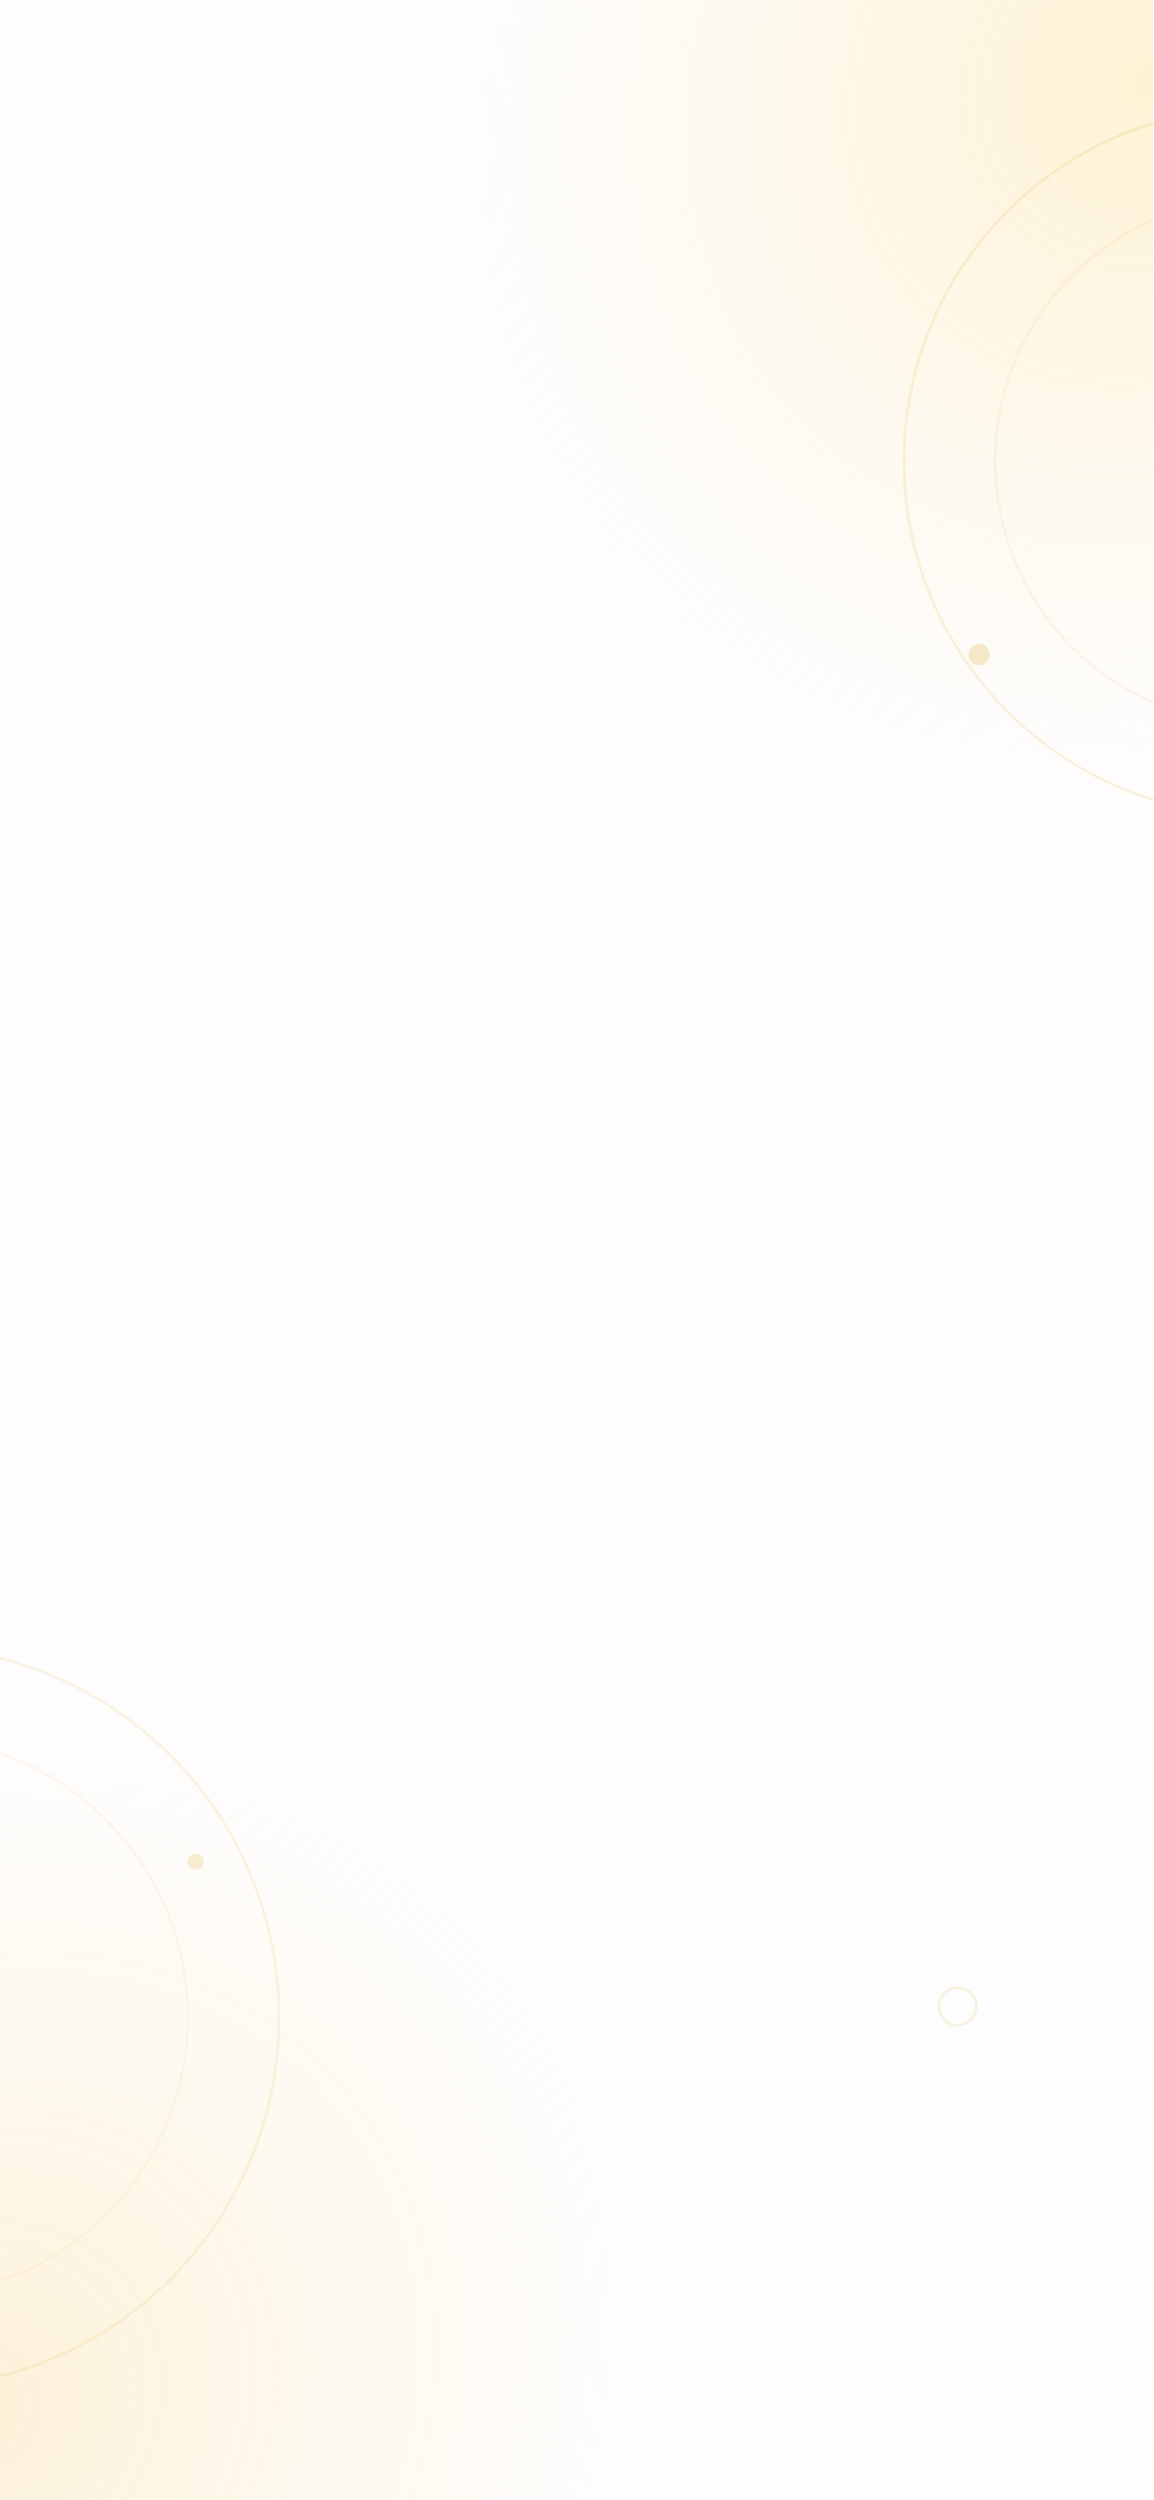
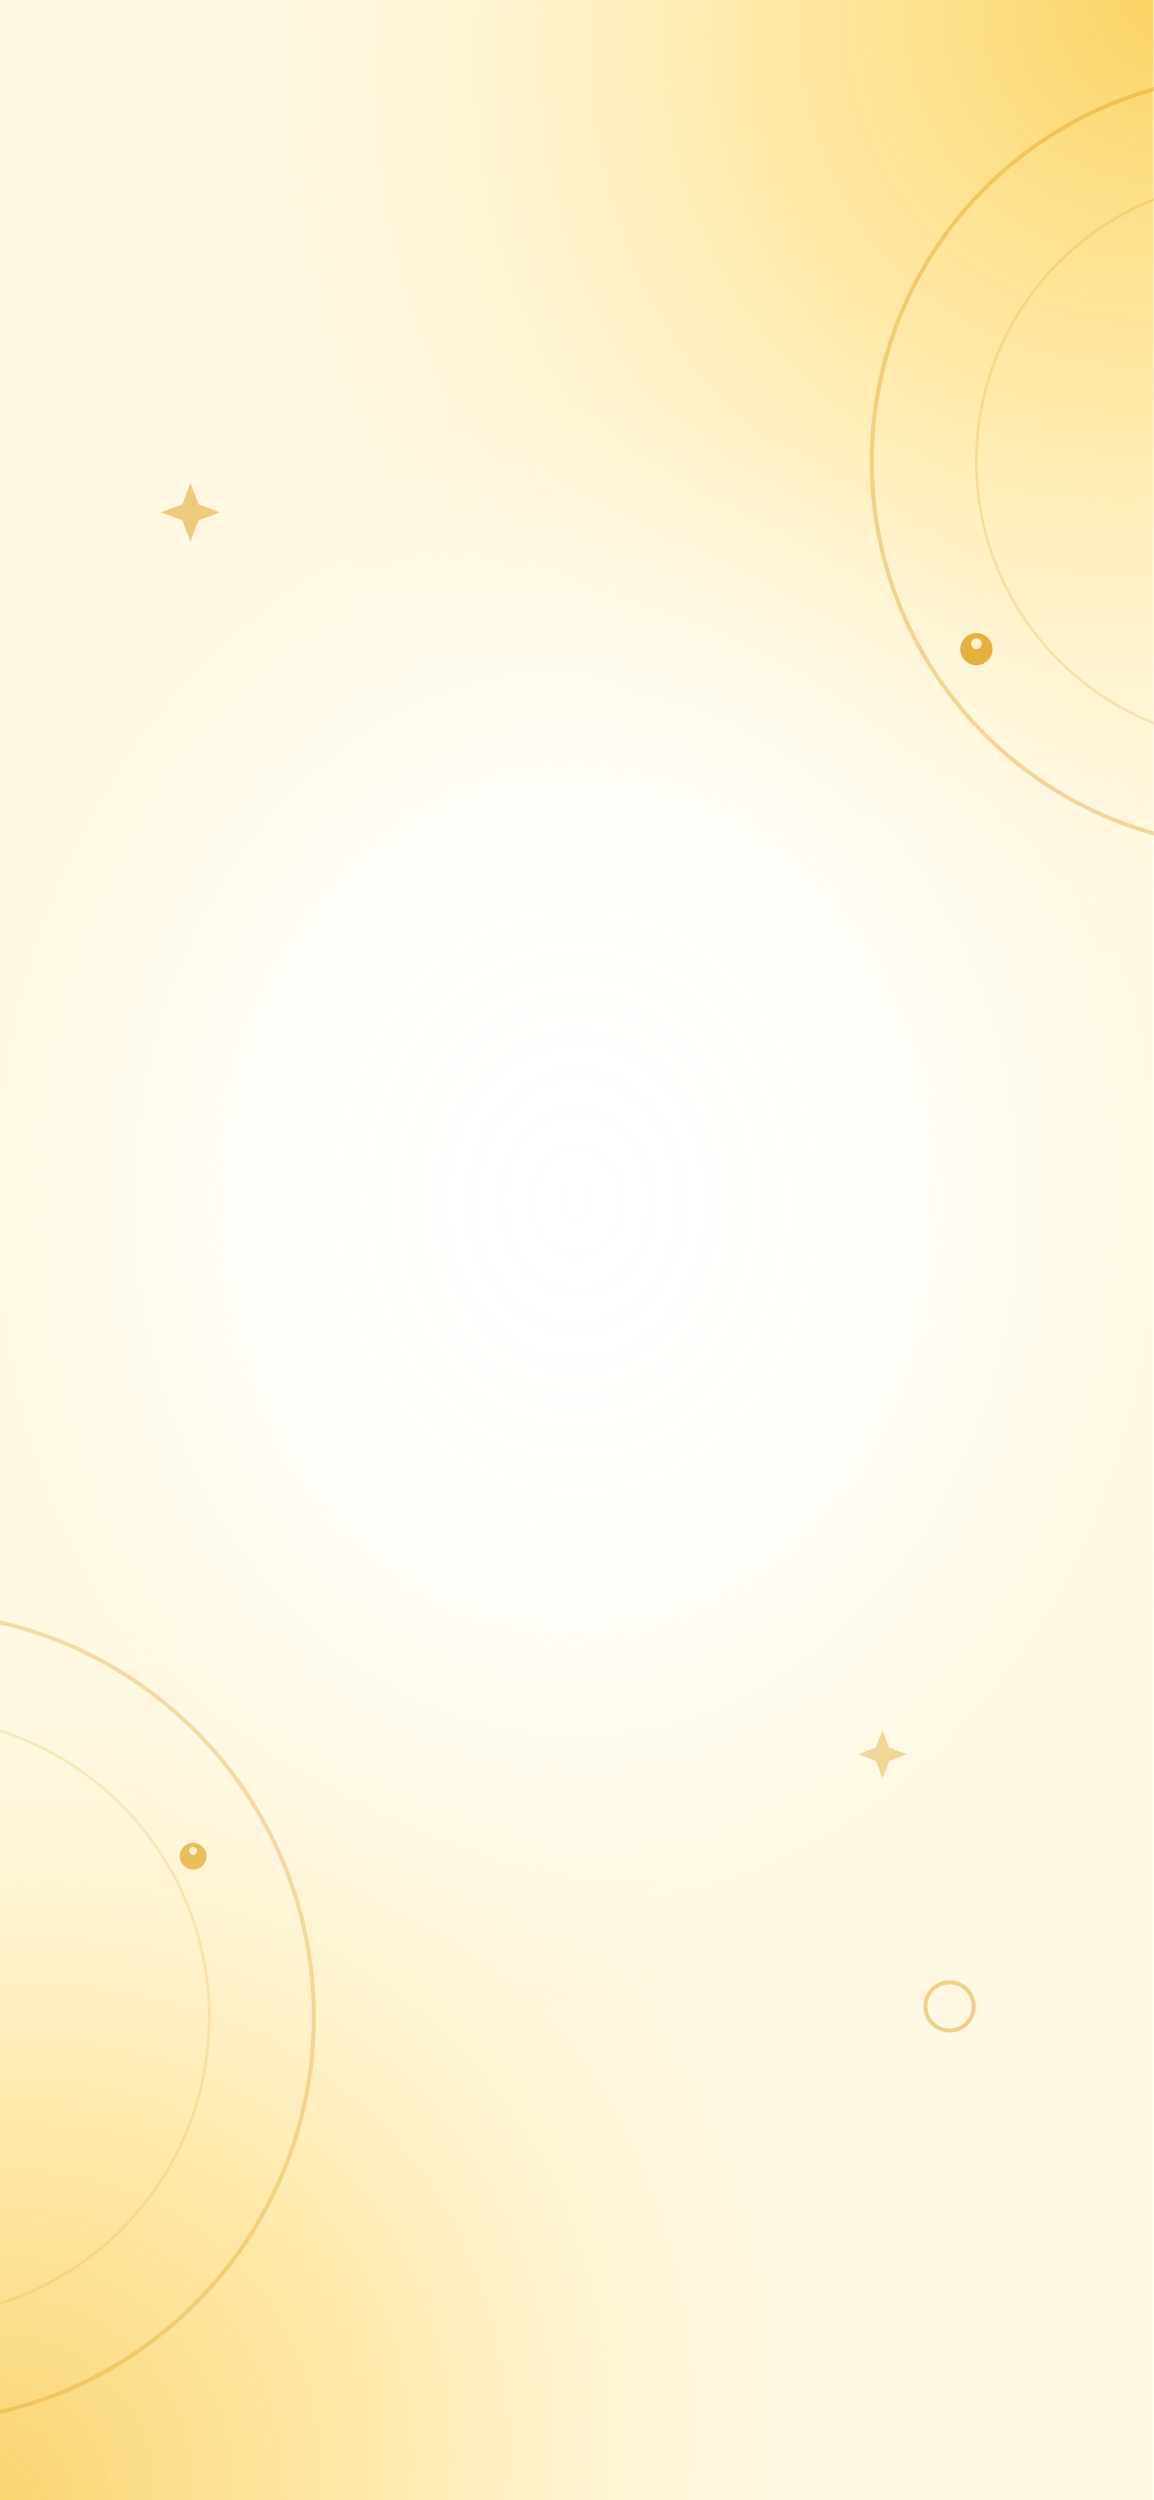
<svg xmlns="http://www.w3.org/2000/svg" width="430" height="932" viewBox="0 0 430 932" fill="none">
  <defs>
-     <radialGradient id="top-glow" cx="0" cy="0" r="1" gradientUnits="userSpaceOnUse" gradientTransform="translate(430 28) rotate(135) scale(310 280)">
-       <stop stop-color="#FFD665" stop-opacity="0.28" />
-       <stop offset="0.58" stop-color="#FFE9A9" stop-opacity="0.14" />
-       <stop offset="1" stop-color="#FEFDFD" stop-opacity="0" />
+     <radialGradient id="top-glow" cx="0" cy="0" r="1" gradientUnits="userSpaceOnUse" gradientTransform="translate(438 -2) rotate(135) scale(390 350)">
+       <stop stop-color="#F7BC16" stop-opacity="0.64" />
+       <stop offset="0.42" stop-color="#FFD862" stop-opacity="0.46" />
+       <stop offset="0.76" stop-color="#FFEDB3" stop-opacity="0.22" />
+       <stop offset="1" stop-color="#FFF8E2" stop-opacity="0" />
    </radialGradient>
-     <radialGradient id="bottom-glow" cx="0" cy="0" r="1" gradientUnits="userSpaceOnUse" gradientTransform="translate(-12 902) rotate(-43) scale(300 260)">
-       <stop stop-color="#F8C84F" stop-opacity="0.22" />
-       <stop offset="0.62" stop-color="#FFEAB1" stop-opacity="0.12" />
-       <stop offset="1" stop-color="#FEFDFD" stop-opacity="0" />
+     <radialGradient id="bottom-glow" cx="0" cy="0" r="1" gradientUnits="userSpaceOnUse" gradientTransform="translate(-16 944) rotate(-43) scale(365 315)">
+       <stop stop-color="#F5B40F" stop-opacity="0.58" />
+       <stop offset="0.46" stop-color="#FFD45A" stop-opacity="0.4" />
+       <stop offset="0.78" stop-color="#FFEDB2" stop-opacity="0.18" />
+       <stop offset="1" stop-color="#FFF8E2" stop-opacity="0" />
+     </radialGradient>
+     <radialGradient id="center-focus" cx="0" cy="0" r="1" gradientUnits="userSpaceOnUse" gradientTransform="translate(215 448) rotate(90) scale(300 250)">
+       <stop stop-color="#FFFFFF" stop-opacity="1" />
+       <stop offset="0.48" stop-color="#FFFEFB" stop-opacity="0.96" />
+       <stop offset="0.78" stop-color="#FFFBEF" stop-opacity="0.42" />
+       <stop offset="1" stop-color="#FFF8E2" stop-opacity="0" />
    </radialGradient>
  </defs>
-   <rect width="430" height="932" fill="#FEFDFD" />
+   <rect width="430" height="932" fill="#FFF8E2" />
  <rect width="430" height="932" fill="url(#top-glow)" />
  <rect width="430" height="932" fill="url(#bottom-glow)" />
-   <circle cx="469" cy="172" r="132" stroke="#DDA41B" stroke-opacity="0.13" />
-   <circle cx="469" cy="172" r="98" stroke="#DDA41B" stroke-opacity="0.08" />
-   <circle cx="-34" cy="752" r="138" stroke="#DDA41B" stroke-opacity="0.11" />
-   <circle cx="-34" cy="752" r="104" stroke="#DDA41B" stroke-opacity="0.07" />
-   <circle cx="365" cy="244" r="4" fill="#DDA41B" fill-opacity="0.22" />
-   <circle cx="73" cy="694" r="3" fill="#DDA41B" fill-opacity="0.18" />
-   <circle cx="357" cy="748" r="7" stroke="#DDA41B" stroke-opacity="0.13" />
+   <rect width="430" height="932" fill="url(#center-focus)" />
+   <circle cx="469" cy="172" r="144" stroke="#D58B00" stroke-opacity="0.32" stroke-width="1.5" />
+   <circle cx="469" cy="172" r="105" stroke="#D58B00" stroke-opacity="0.18" />
+   <circle cx="-34" cy="752" r="151" stroke="#D58B00" stroke-opacity="0.27" stroke-width="1.5" />
+   <circle cx="-34" cy="752" r="112" stroke="#D58B00" stroke-opacity="0.16" />
+   <circle cx="364" cy="242" r="6" fill="#D99500" fill-opacity="0.7" />
+   <circle cx="364" cy="240" r="2" fill="#FFF7DA" fill-opacity="0.9" />
+   <circle cx="72" cy="692" r="5" fill="#D99500" fill-opacity="0.58" />
+   <circle cx="72" cy="690" r="1.5" fill="#FFF7DA" fill-opacity="0.9" />
+   <circle cx="354" cy="748" r="9" stroke="#D99500" stroke-opacity="0.4" stroke-width="1.5" />
+   <path d="M71 180L74 188L82 191L74 194L71 202L68 194L60 191L68 188L71 180Z" fill="#D99500" fill-opacity="0.46" />
+   <path d="M329 645L331.5 651.5L338 654L331.5 656.5L329 663L326.5 656.5L320 654L326.5 651.5L329 645Z" fill="#D99500" fill-opacity="0.34" />
</svg>
